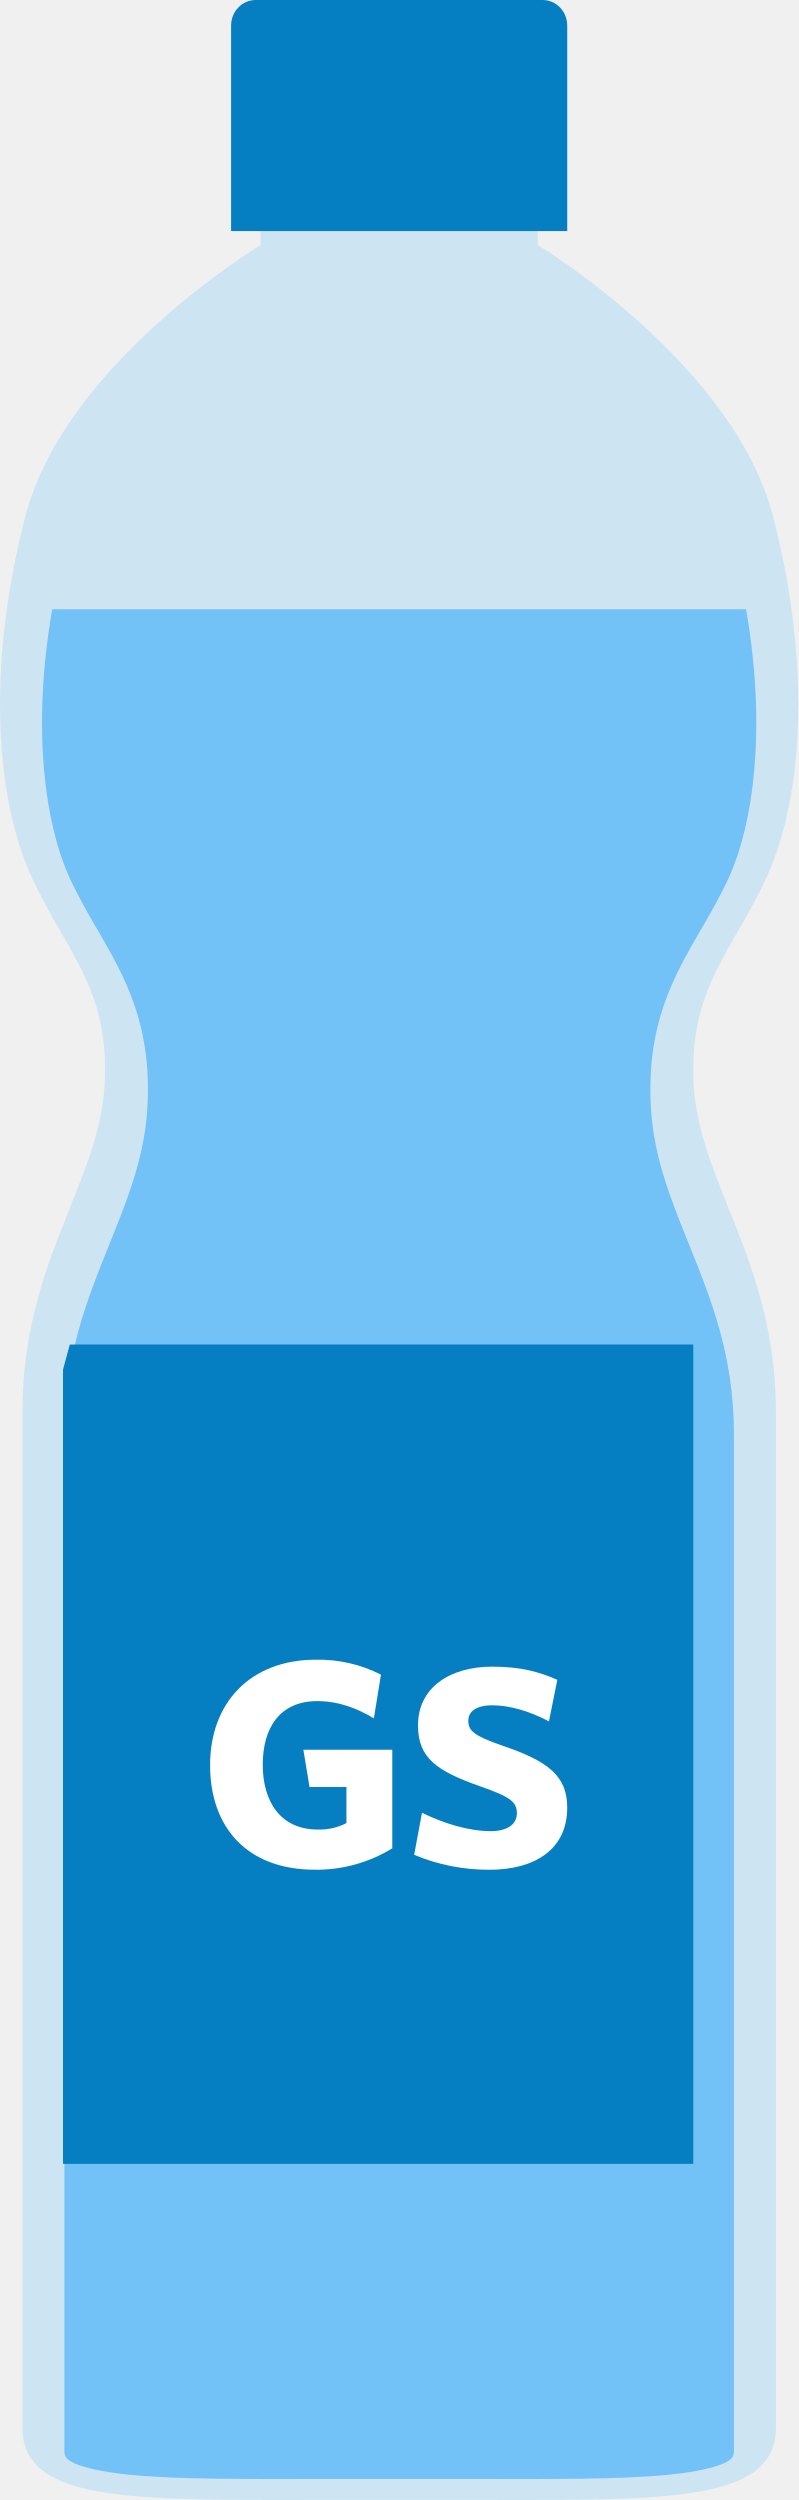
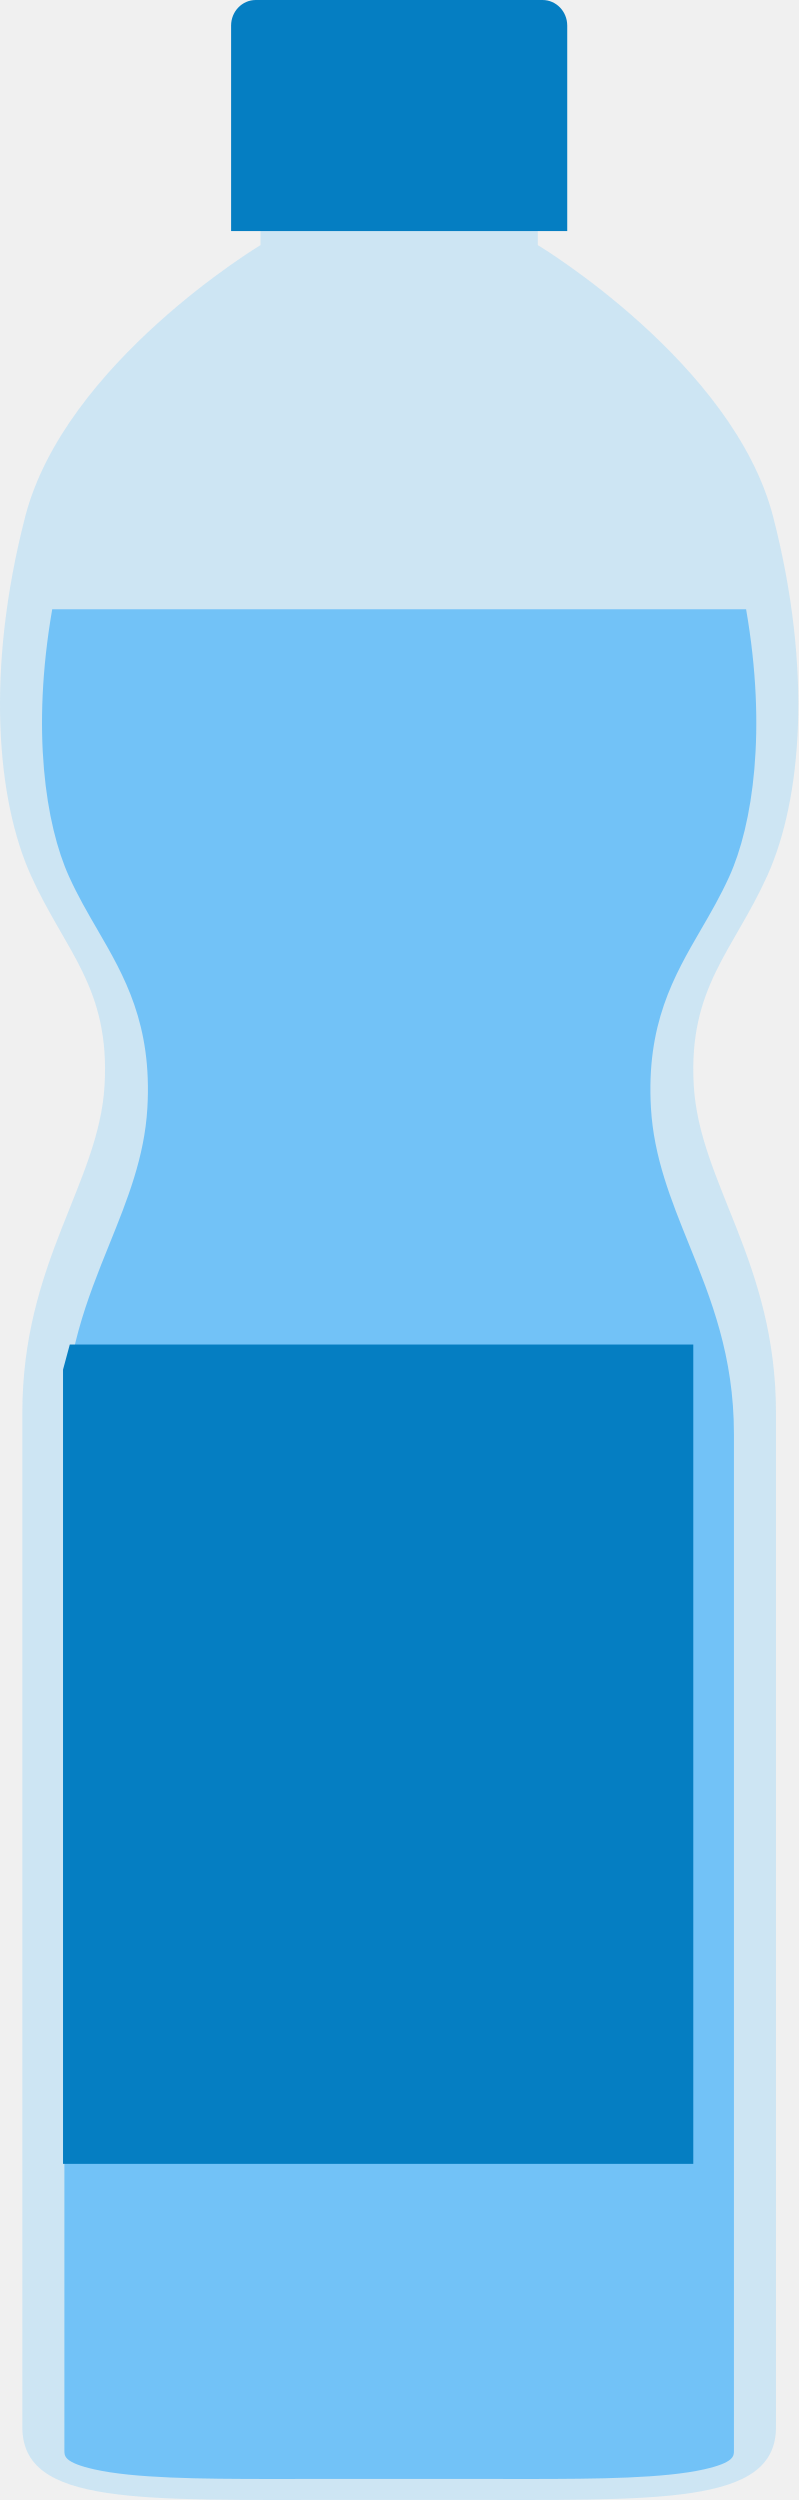
<svg xmlns="http://www.w3.org/2000/svg" width="38px" height="119px" viewBox="0 0 38 119" version="1.1">
  <g id="element" stroke="none" stroke-width="1" fill="none" fill-rule="evenodd">
-     <g id="Artboard" transform="translate(-134, -113)">
+     <g id="plastic-item" transform="translate(-134, -113)">
      <g id="Group" transform="translate(134, 113)">
        <path d="M36.802,24.599 C34.912,17.266 25.599,11.667 25.599,11.667 L25.599,9 L12.401,9 L12.401,11.667 C12.401,11.667 3.088,17.266 1.198,24.599 C-0.691,31.933 -0.151,38.066 1.468,41.665 C3.088,45.265 5.247,46.999 4.977,51.665 C4.708,56.332 1.063,60.065 1.063,67.264 L1.063,115.529 C1.063,119.262 6.597,118.996 16.585,118.996 L21.415,118.996 C31.403,118.996 36.937,119.262 36.937,115.529 L36.937,67.264 C36.937,60.065 33.292,56.332 33.023,51.665 C32.753,46.999 34.912,45.265 36.532,41.665 C38.151,38.066 38.691,31.933 36.802,24.599 Z" id="Fill-1" fill="#CDE5F3" />
        <path d="M34.714,41.723 C35.828,39.264 36.517,34.772 35.514,29 L2.486,29 C1.483,34.772 2.172,39.264 3.286,41.723 C3.703,42.643 4.176,43.458 4.634,44.246 C5.919,46.46 7.247,48.749 7.015,52.741 C6.878,55.083 6.066,57.097 5.205,59.23 C4.153,61.836 3.065,64.531 3.065,68.262 L3.065,116.659 C3.065,116.91 3.065,117.222 4.49,117.542 C6.372,117.965 9.453,118 12.991,118 C13.532,118 15.91,117.996 16.561,117.996 L21.439,117.996 C22.09,117.996 24.468,118 25.009,118 C28.547,118 31.628,117.965 33.51,117.542 C34.935,117.222 34.935,116.91 34.935,116.659 L34.935,68.262 C34.935,64.531 33.847,61.836 32.795,59.23 C31.934,57.097 31.121,55.083 30.985,52.741 C30.753,48.749 32.081,46.46 33.366,44.246 C33.824,43.458 34.297,42.643 34.714,41.723" id="Fill-3" fill="#72C2F7" />
        <polygon id="Fill-6" fill="#057EC2" points="3 103 33 103 33 64 3.322 64 3 65.195" />
-         <g id="Group-4" transform="translate(10, 79)" fill="#FFFFFF" fill-rule="nonzero">
+         <g id="Group-4" opacity="0" transform="translate(10, 79)" fill="#FFFFFF" fill-rule="nonzero">
          <path d="M4.982,9.998 C1.768,9.998 0,7.988 0,5.021 C0,2.054 1.914,0.001 5.041,0.001 C6.119,-0.019 7.185,0.227 8.134,0.715 L7.796,2.795 C7.033,2.334 6.139,1.973 5.099,1.973 C3.358,1.973 2.507,3.199 2.507,5 C2.507,6.8 3.387,8.087 5.128,8.087 C5.603,8.102 6.073,7.995 6.49,7.778 L6.49,6.062 L4.733,6.062 L4.44,4.288 L8.673,4.288 L8.673,8.979 C7.575,9.658 6.291,10.013 4.982,10" id="Path" />
          <path d="M9.714,9.289 L10.087,7.288 C11.148,7.808 12.329,8.163 13.363,8.163 C14.094,8.163 14.603,7.874 14.603,7.314 C14.603,6.78 14.304,6.533 12.854,6.028 C10.794,5.302 9.897,4.687 9.897,3.126 C9.897,1.305 11.449,0.333 13.421,0.333 C14.768,0.333 15.634,0.567 16.528,0.959 L16.13,2.938 C15.206,2.445 14.234,2.172 13.442,2.172 C12.651,2.172 12.292,2.473 12.292,2.91 C12.292,3.39 12.576,3.623 13.86,4.075 C16.103,4.826 17,5.537 17,7.044 C17,9.098 15.362,10 13.314,10 C12.072,10.008 10.843,9.766 9.714,9.289 Z" id="Path" />
        </g>
        <path d="M14.517,119.999 L11,119.999 C12.218,120.004 13.555,120 15,119.999 C14.84,119.999 14.68,119.999 14.517,119.999" id="Fill-24" fill="#A8DCFF" />
        <path d="M27,11 L11,11 L11,1.218 C11,0.545 11.526,0 12.176,0 L25.824,0 C26.474,0 27,0.545 27,1.218 L27,11 Z" id="Fill-29" fill="#057EC2" />
      </g>
    </g>
  </g>
</svg>
